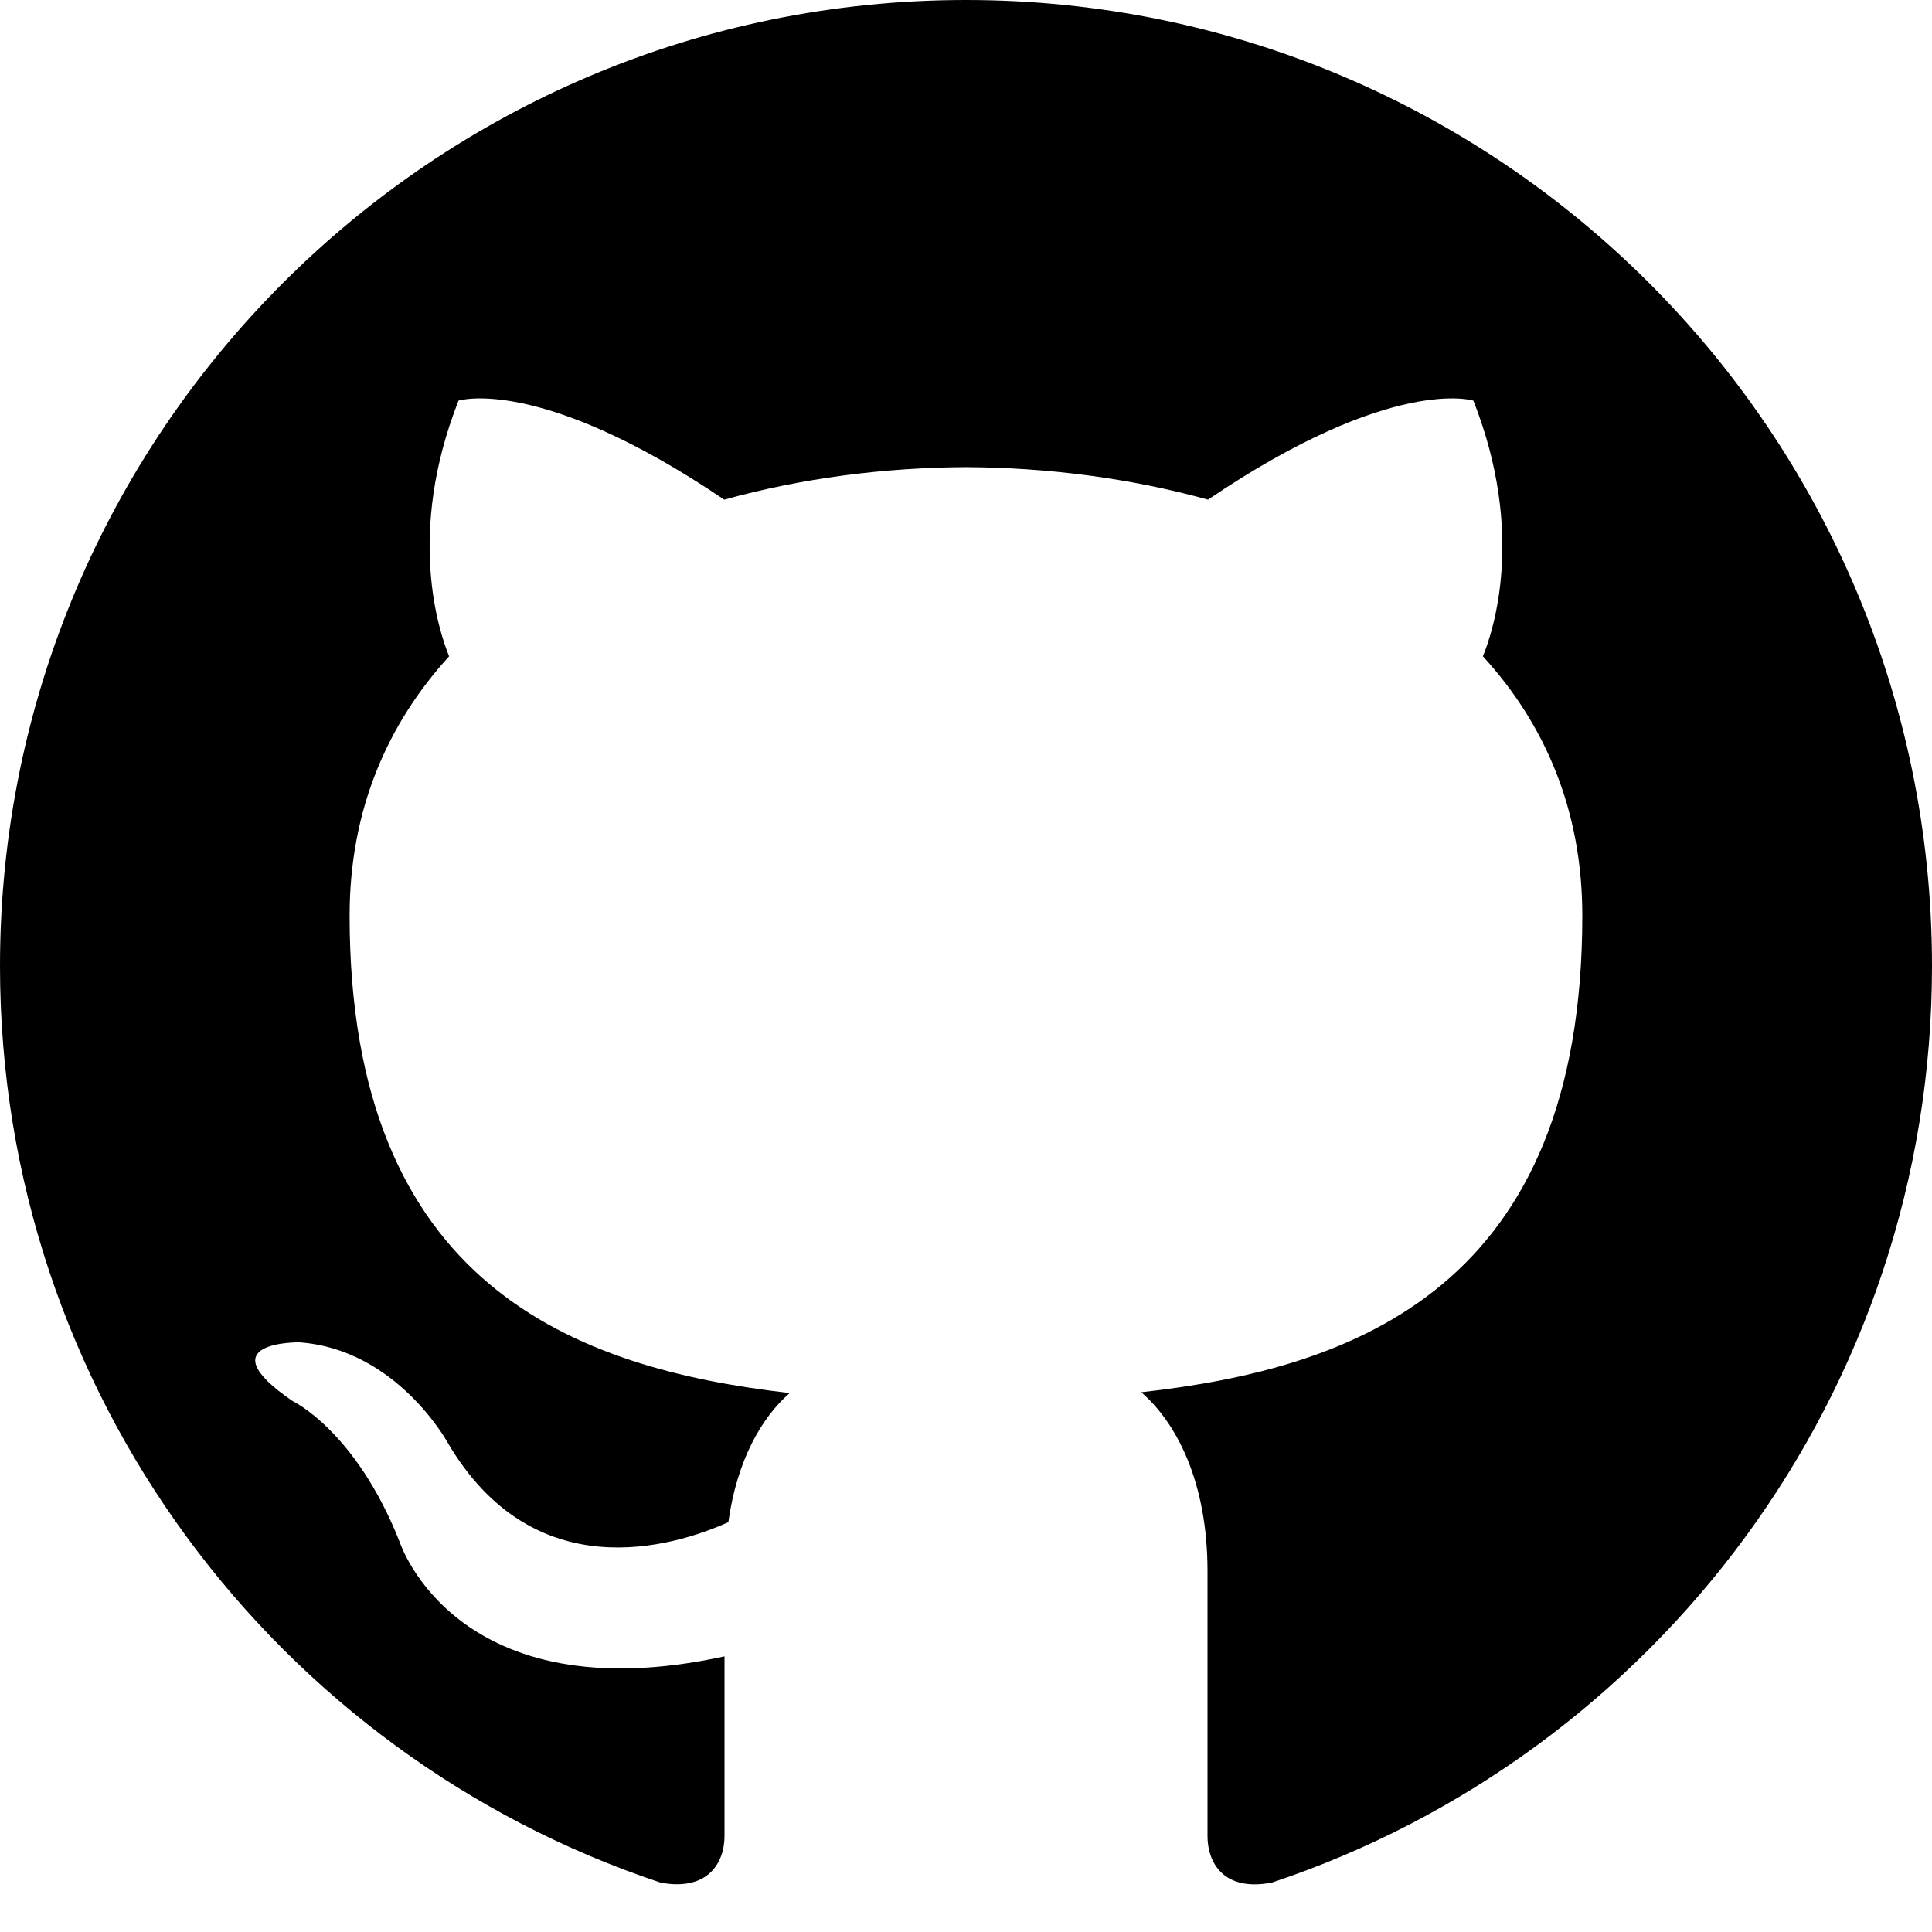
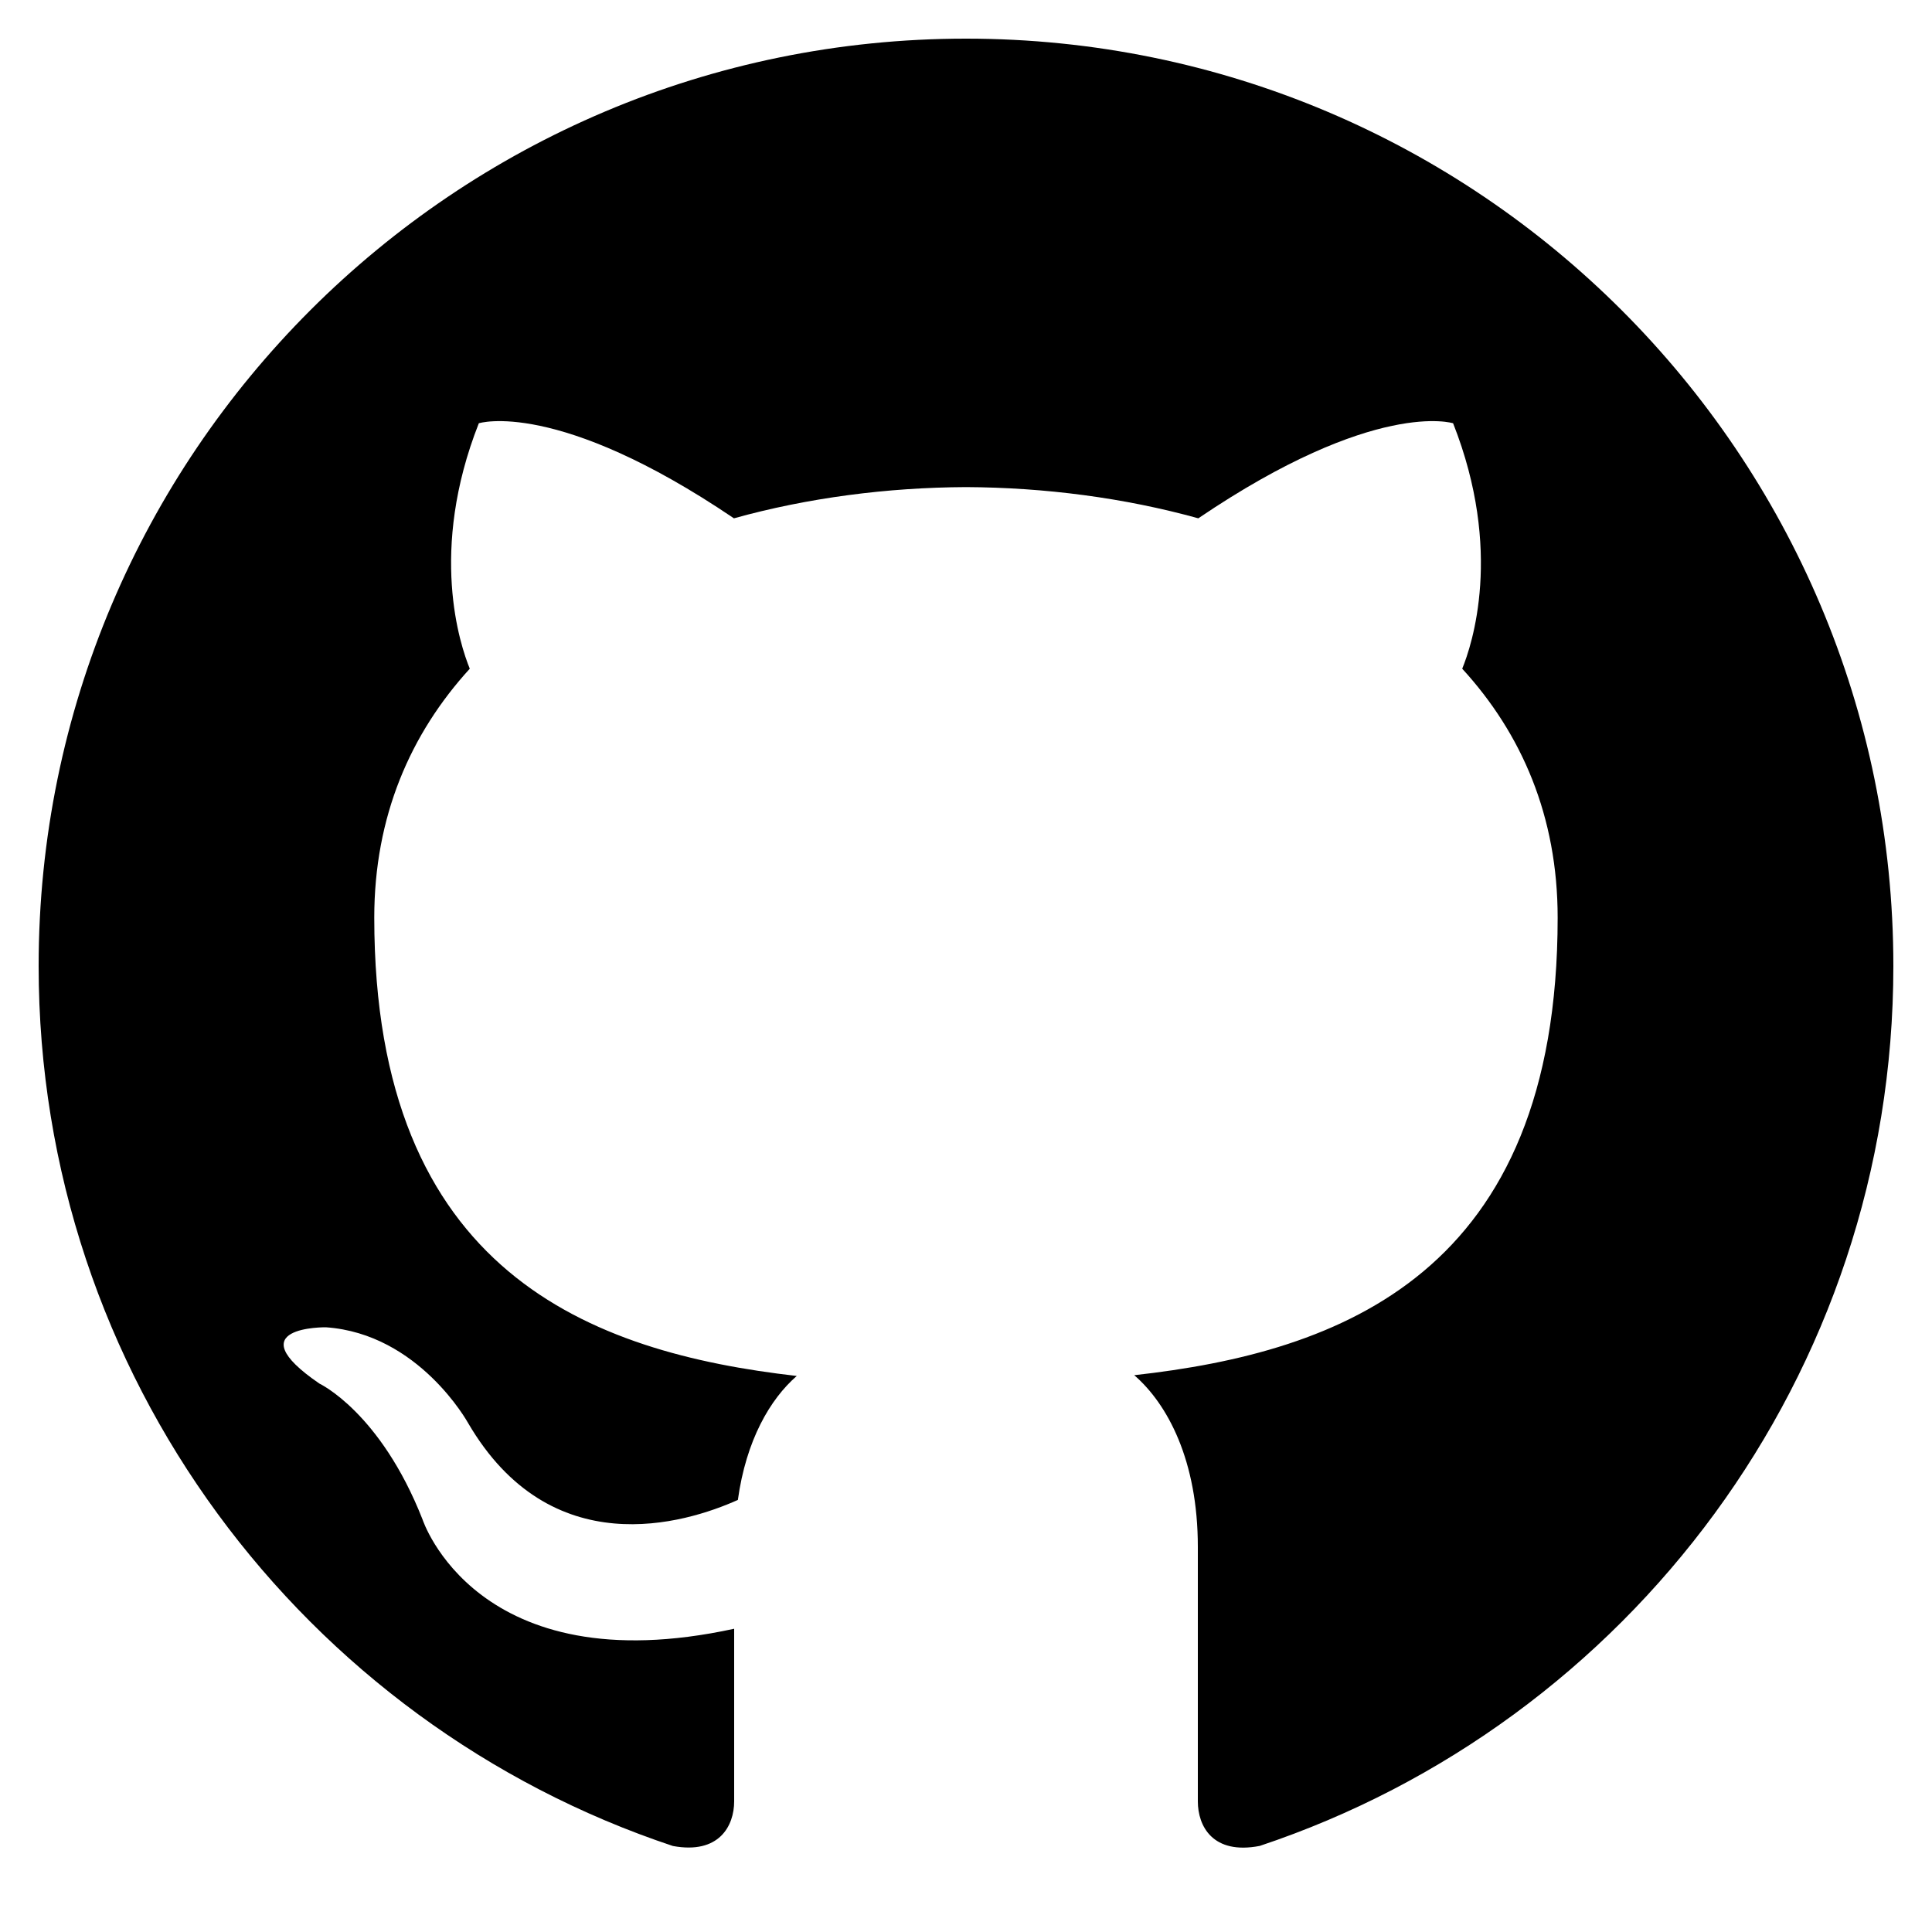
- <svg xmlns="http://www.w3.org/2000/svg" id="github" class="connections" viewBox="0 0 24 24">
+ <svg xmlns="http://www.w3.org/2000/svg" id="github" class="connections" viewBox="-0.5 -0.5 25 25">
  <path d="M12 0c-6.626 0-12 5.373-12 12 0 5.302 3.438 9.8 8.207 11.387.599.111.793-.261.793-.577v-2.234c-3.338.726-4.033-1.416-4.033-1.416-.546-1.387-1.333-1.756-1.333-1.756-1.089-.745.083-.729.083-.729 1.205.084 1.839 1.237 1.839 1.237 1.07 1.834 2.807 1.304 3.492.997.107-.775.418-1.305.762-1.604-2.665-.305-5.467-1.334-5.467-5.931 0-1.311.469-2.381 1.236-3.221-.124-.303-.535-1.524.117-3.176 0 0 1.008-.322 3.301 1.23.957-.266 1.983-.399 3.003-.404 1.02.005 2.047.138 3.006.404 2.291-1.552 3.297-1.23 3.297-1.23.653 1.653.242 2.874.118 3.176.77.84 1.235 1.911 1.235 3.221 0 4.609-2.807 5.624-5.479 5.921.43.372.823 1.102.823 2.222v3.293c0 .319.192.694.801.576 4.765-1.589 8.199-6.086 8.199-11.386 0-6.627-5.373-12-12-12z" />
</svg>
